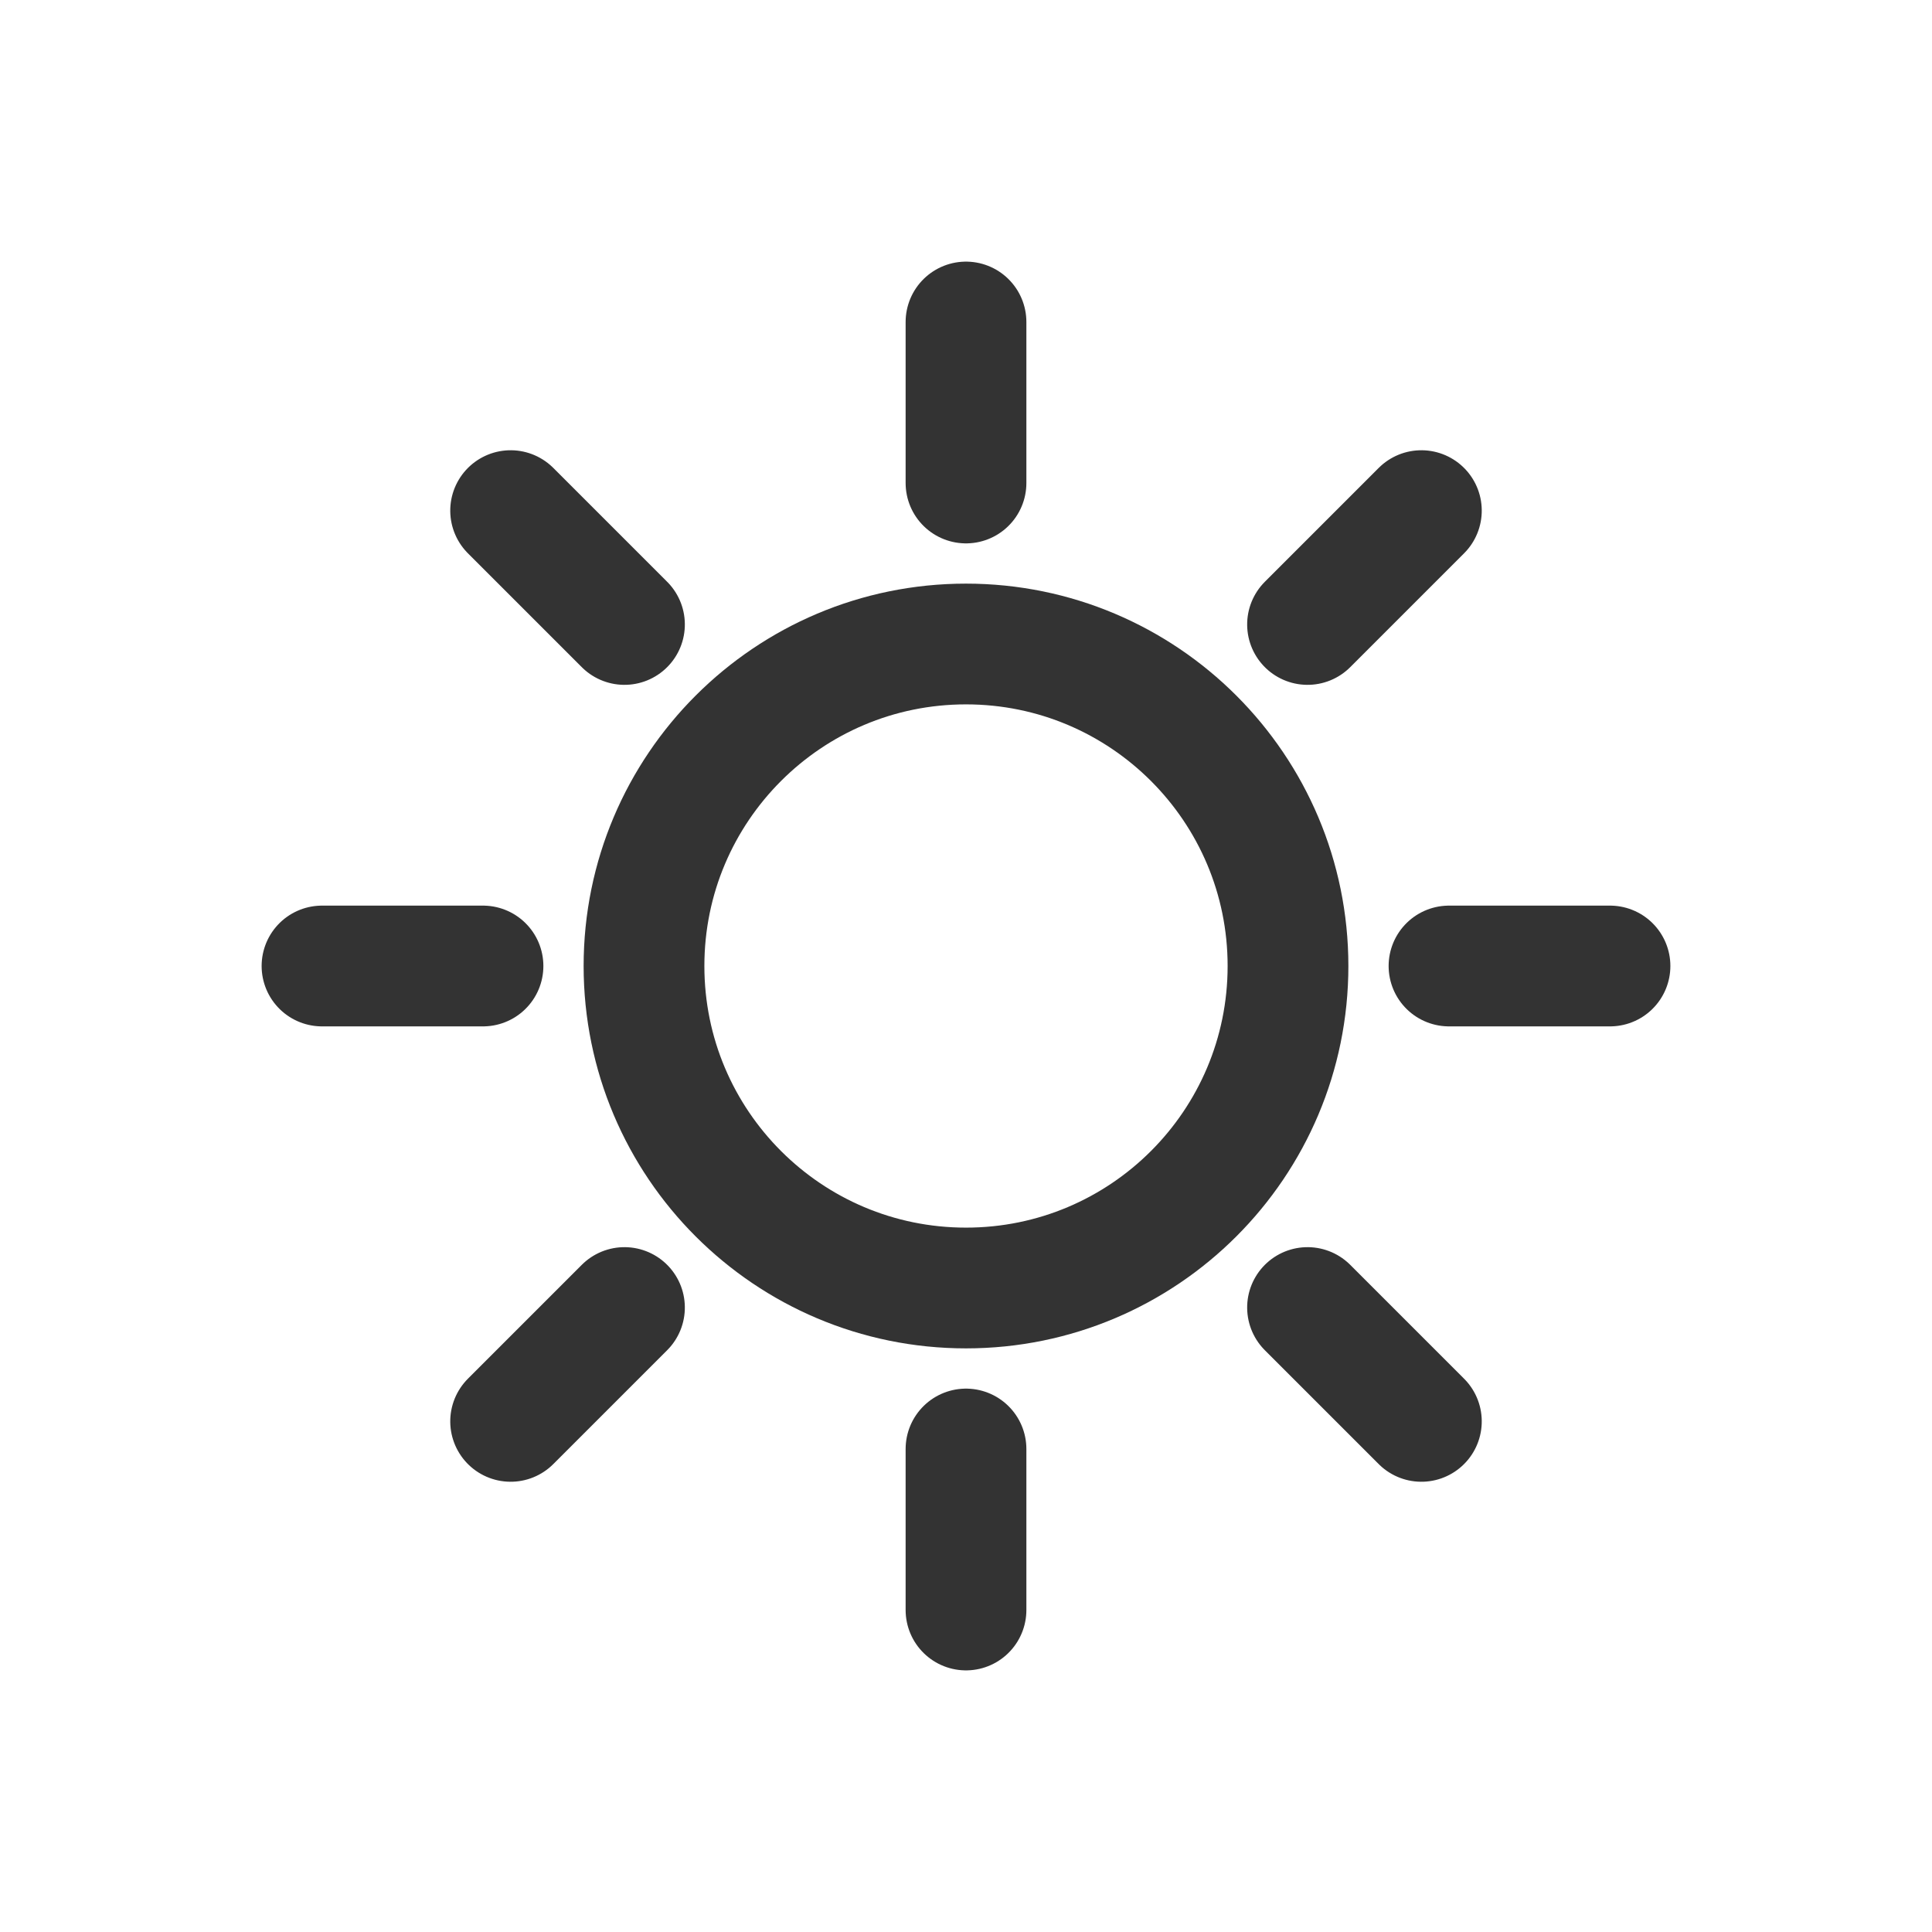
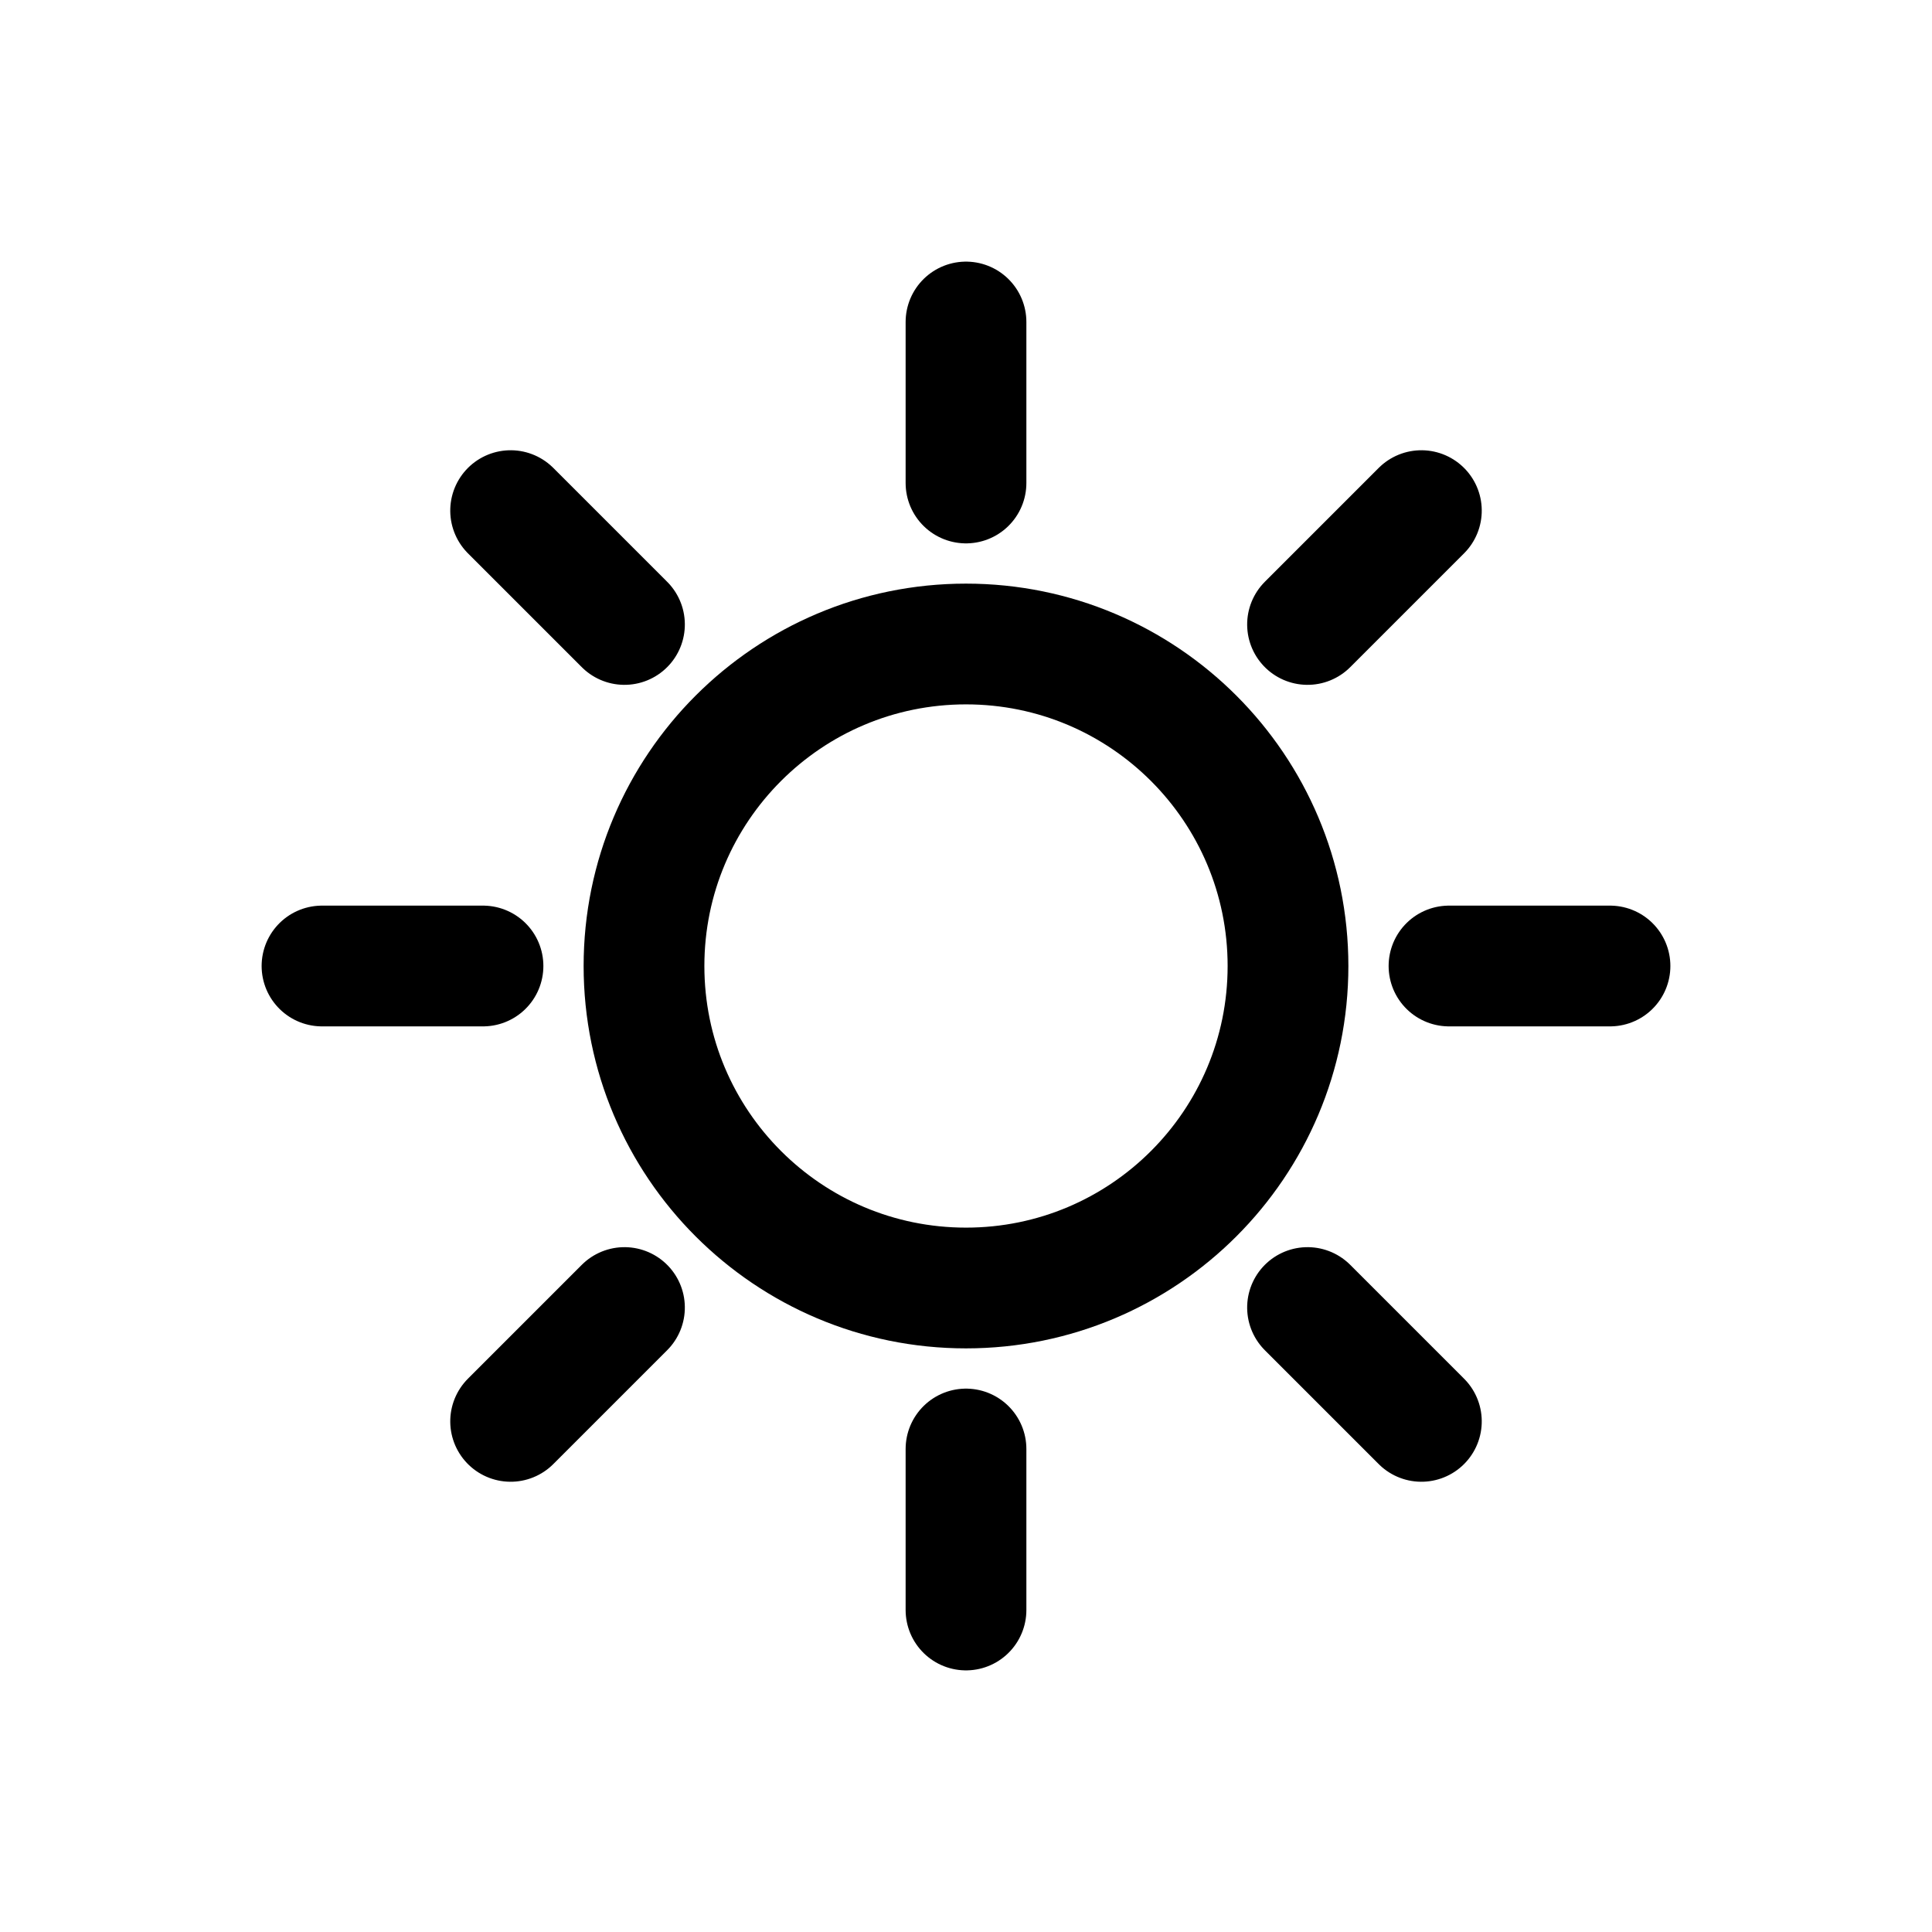
<svg xmlns="http://www.w3.org/2000/svg" width="240" height="240" id="svg5" version="1.1">
  <defs id="defs2">
    </defs>
  <g id="layer1">
-     <circle style="fill:none;stroke:#333333;stroke-width:15;stroke-linecap:round;stroke-linejoin:round;stroke-dashoffset:160;stroke-dasharray:none" id="path739" cx="120" cy="120" r="40" />
+     <circle style="fill:none;stroke:#000;stroke-width:15;stroke-linecap:round;stroke-linejoin:round;stroke-dashoffset:160;stroke-dasharray:none" id="path739" cx="120" cy="120" r="40" />
    <g id="g1113">
-       <path style="fill:none;stroke:#333333;stroke-width:15;stroke-linecap:round;stroke-linejoin:miter;stroke-opacity:1;stroke-dasharray:none" d="M 120,40 V 60" id="path856" />
-       <path style="fill:none;stroke:#333333;stroke-width:15;stroke-linecap:round;stroke-linejoin:miter;stroke-opacity:1;stroke-dasharray:none" d="m 180,120 h 20" id="path858" />
-       <path style="fill:none;stroke:#333333;stroke-width:15;stroke-linecap:round;stroke-linejoin:miter;stroke-opacity:1;stroke-dasharray:none" d="m 120,180 v 20" id="path860" />
-       <path style="fill:none;stroke:#333333;stroke-width:15;stroke-linecap:round;stroke-linejoin:miter;stroke-opacity:1;stroke-dasharray:none" d="M 60,120 H 40" id="path862" />
+       <path style="fill:none;stroke:#000;stroke-width:15;stroke-linecap:round;stroke-linejoin:miter;stroke-opacity:1;stroke-dasharray:none" d="M 120,40 V 60" id="path856" />
+       <path style="fill:none;stroke:#000;stroke-width:15;stroke-linecap:round;stroke-linejoin:miter;stroke-opacity:1;stroke-dasharray:none" d="m 180,120 h 20" id="path858" />
+       <path style="fill:none;stroke:#000;stroke-width:15;stroke-linecap:round;stroke-linejoin:miter;stroke-opacity:1;stroke-dasharray:none" d="m 120,180 v 20" id="path860" />
+       <path style="fill:none;stroke:#000;stroke-width:15;stroke-linecap:round;stroke-linejoin:miter;stroke-opacity:1;stroke-dasharray:none" d="M 60,120 H 40" id="path862" />
    </g>
    <g id="g1113-3" transform="rotate(45,120,120)">
-       <path style="fill:none;stroke:#333333;stroke-width:15;stroke-linecap:round;stroke-linejoin:miter;stroke-dasharray:none;stroke-opacity:1" d="M 120,40 V 60" id="path856-6" />
-       <path style="fill:none;stroke:#333333;stroke-width:15;stroke-linecap:round;stroke-linejoin:miter;stroke-dasharray:none;stroke-opacity:1" d="m 180,120 h 20" id="path858-7" />
-       <path style="fill:none;stroke:#333333;stroke-width:15;stroke-linecap:round;stroke-linejoin:miter;stroke-dasharray:none;stroke-opacity:1" d="m 120,180 v 20" id="path860-5" />
-       <path style="fill:none;stroke:#333333;stroke-width:15;stroke-linecap:round;stroke-linejoin:miter;stroke-dasharray:none;stroke-opacity:1" d="M 60,120 H 40" id="path862-3" />
+       <path style="fill:none;stroke:#000;stroke-width:15;stroke-linecap:round;stroke-linejoin:miter;stroke-dasharray:none;stroke-opacity:1" d="M 120,40 V 60" id="path856-6" />
+       <path style="fill:none;stroke:#000;stroke-width:15;stroke-linecap:round;stroke-linejoin:miter;stroke-dasharray:none;stroke-opacity:1" d="m 180,120 h 20" id="path858-7" />
+       <path style="fill:none;stroke:#000;stroke-width:15;stroke-linecap:round;stroke-linejoin:miter;stroke-dasharray:none;stroke-opacity:1" d="m 120,180 v 20" id="path860-5" />
+       <path style="fill:none;stroke:#000;stroke-width:15;stroke-linecap:round;stroke-linejoin:miter;stroke-dasharray:none;stroke-opacity:1" d="M 60,120 H 40" id="path862-3" />
    </g>
  </g>
</svg>
